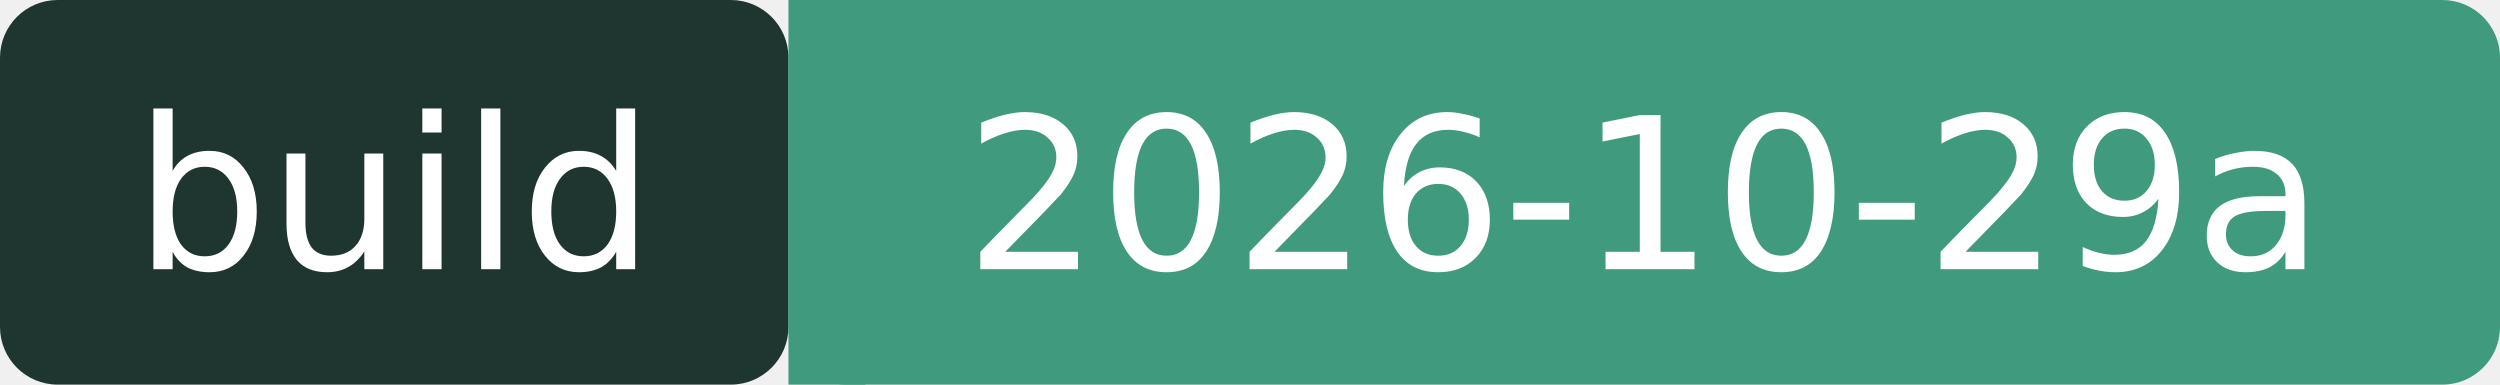
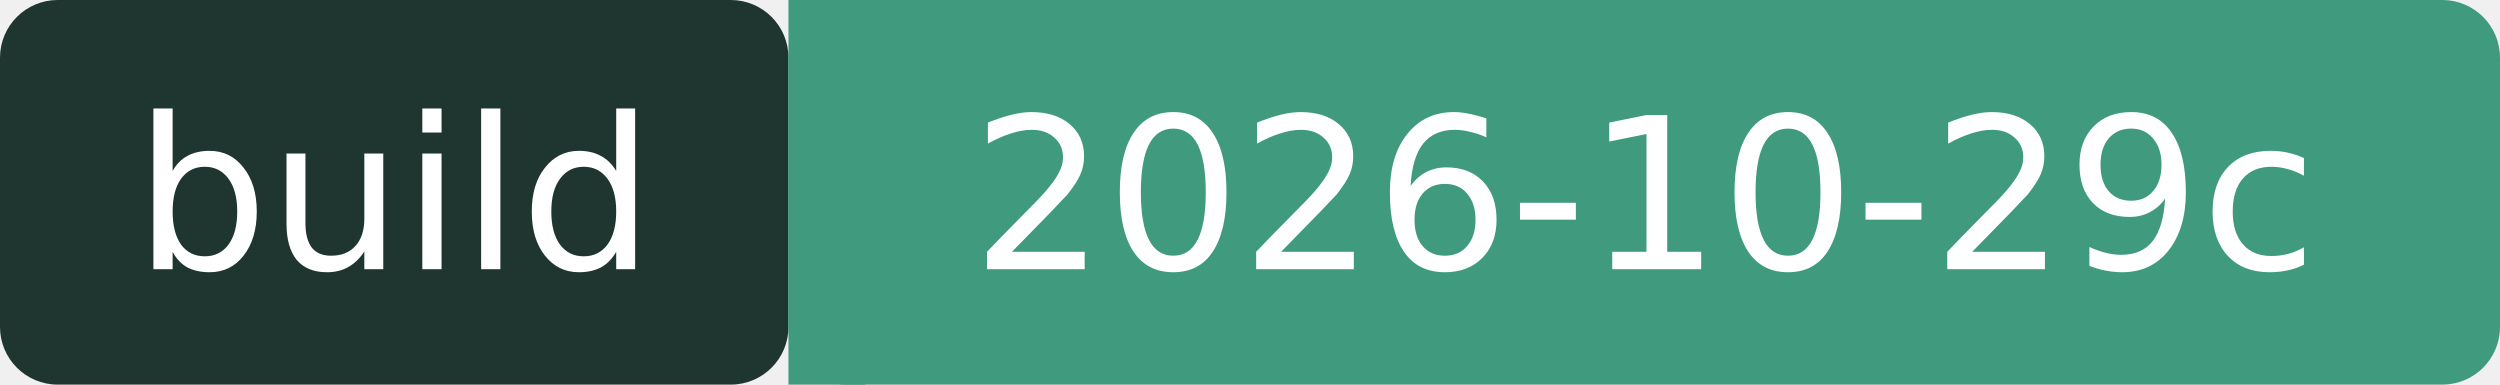
- <svg xmlns="http://www.w3.org/2000/svg" width="130" height="20" role="img" aria-label="build: 2026-10-29a">
+ <svg xmlns="http://www.w3.org/2000/svg" width="130" height="20" role="img" aria-label="build: 2026-10-29c">
  <rect width="41" height="20" rx="3" fill="#1F3630" />
  <rect x="41" width="89" height="20" rx="3" fill="#3F9A7E" />
  <rect x="41" width="4" height="20" fill="#3F9A7E" />
  <g fill="#fff" font-family="Verdana,DejaVu Sans,sans-serif" font-size="11" text-anchor="middle">
    <text x="20.5" y="14">build</text>
-     <text x="85.5" y="14">2026-10-29a</text>
+     <text x="85.5" y="14">2026-10-29c</text>
  </g>
</svg>
